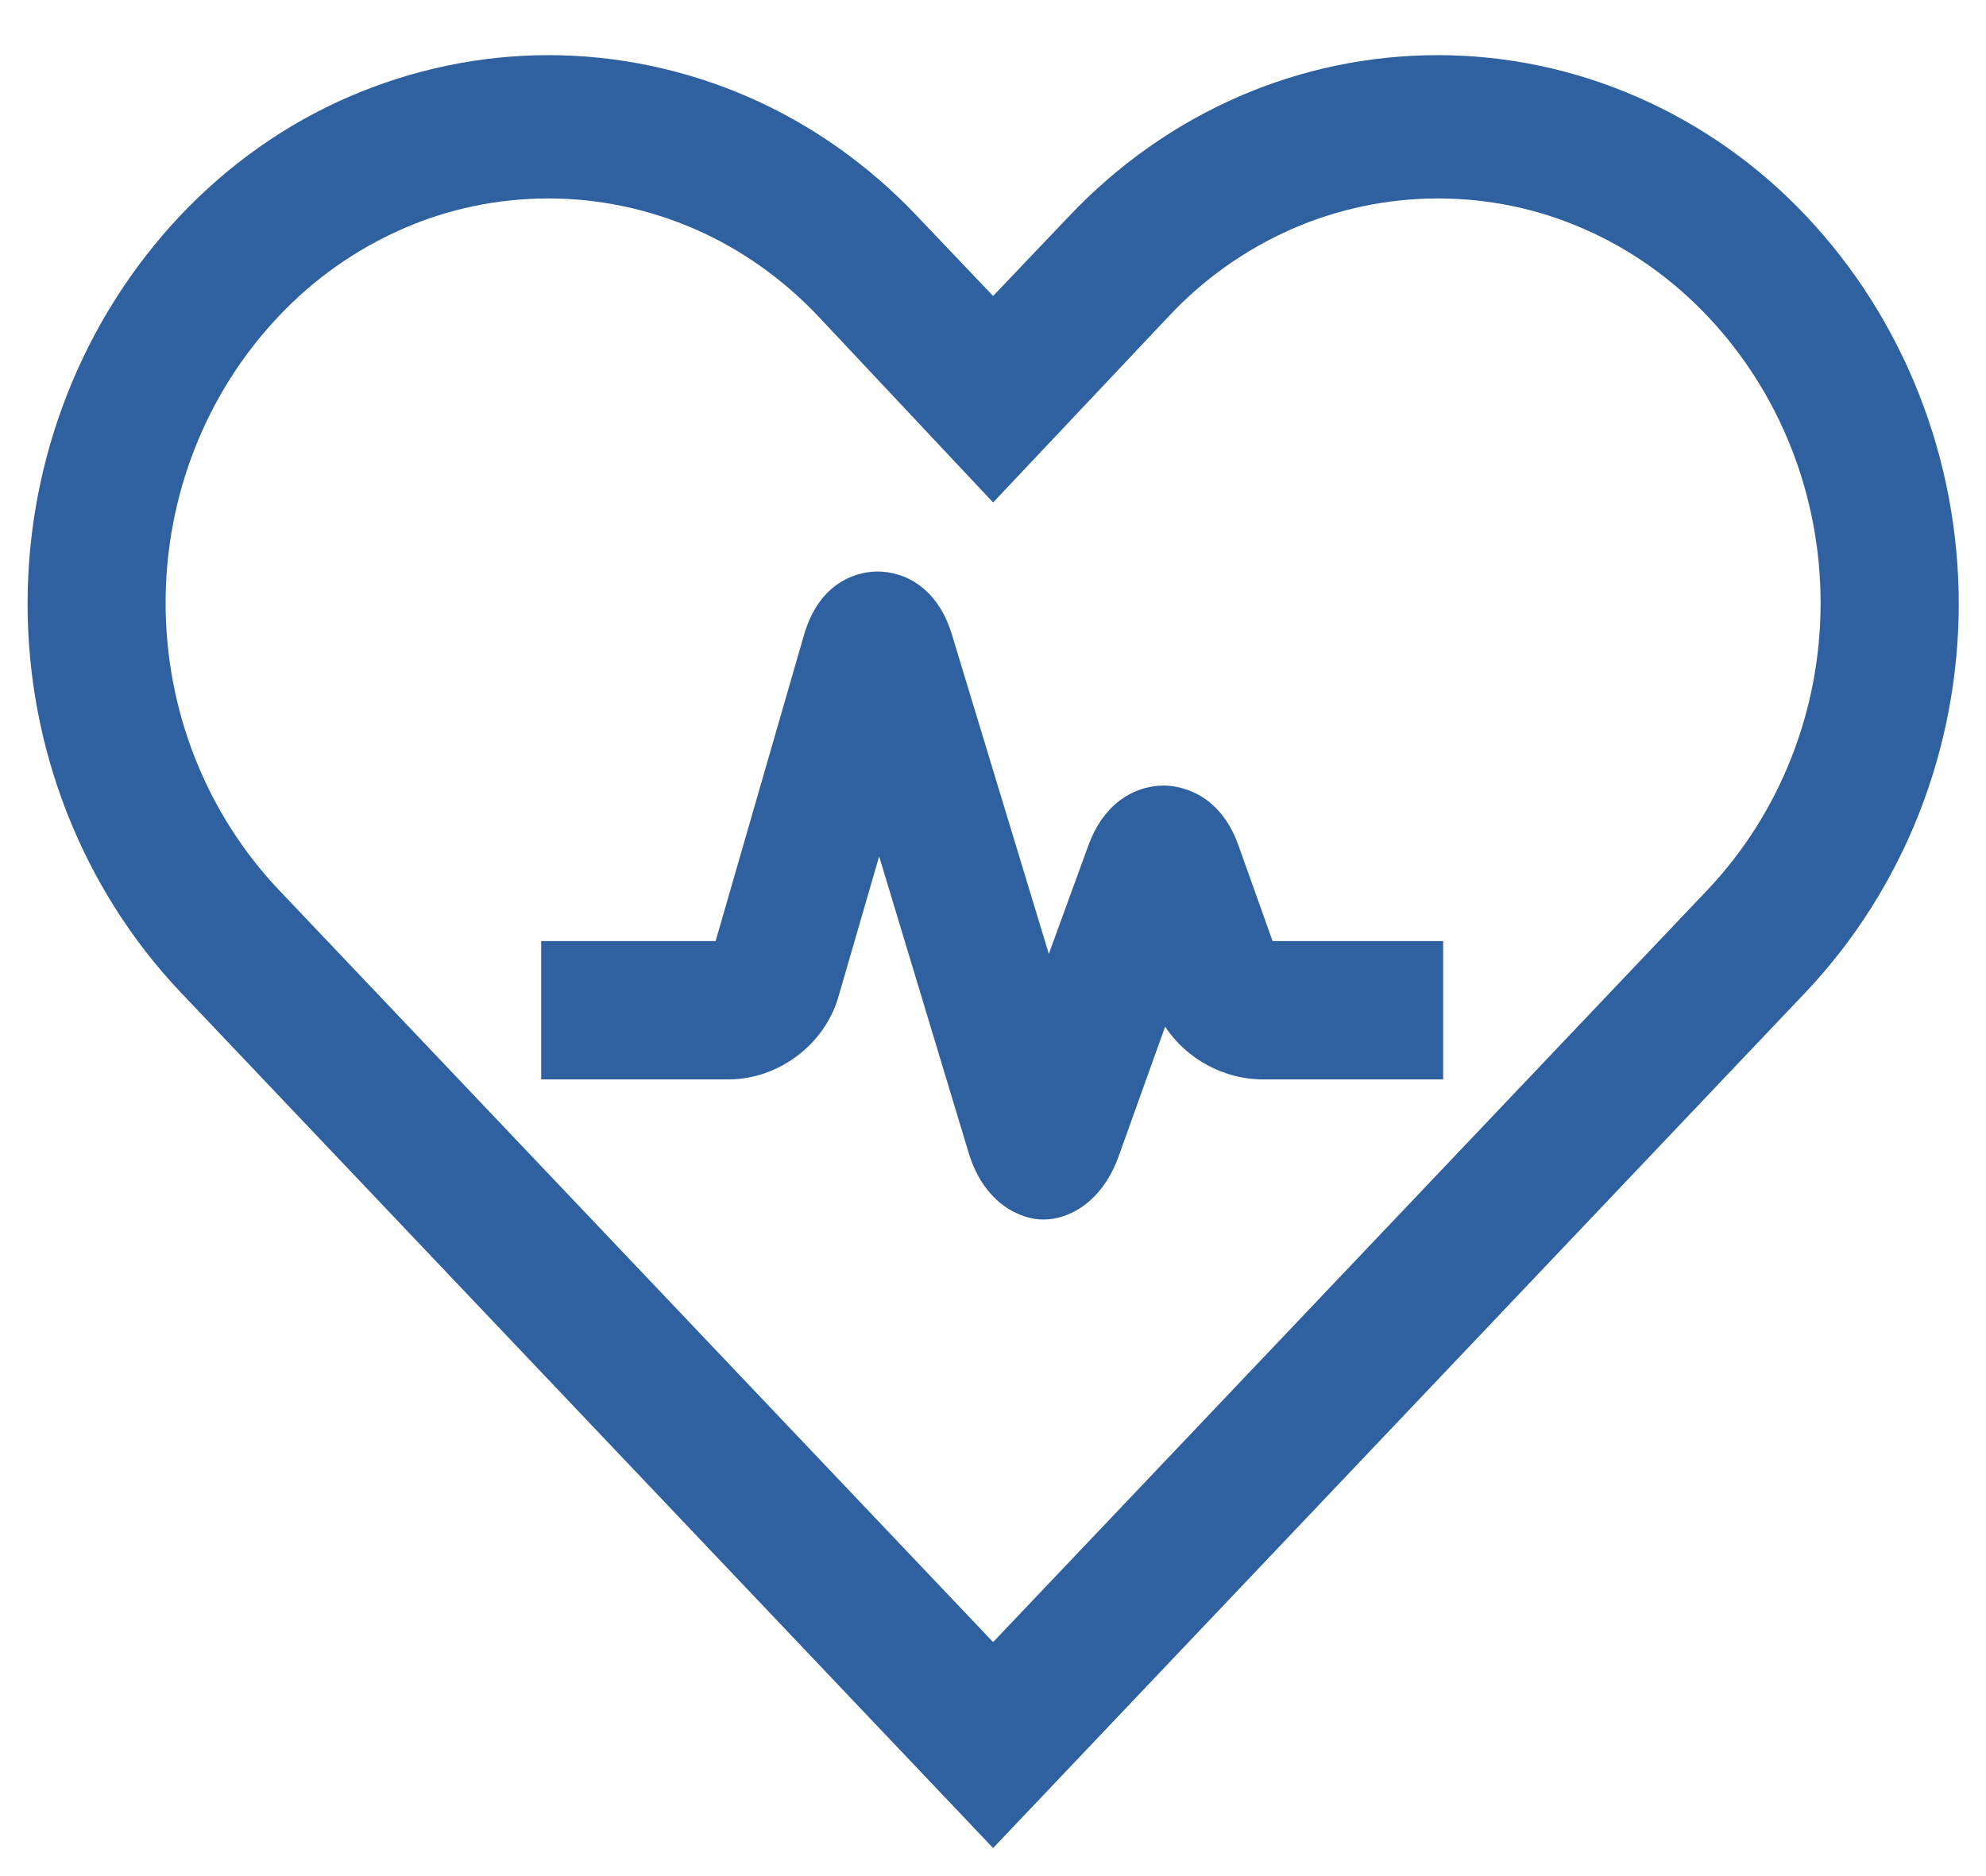
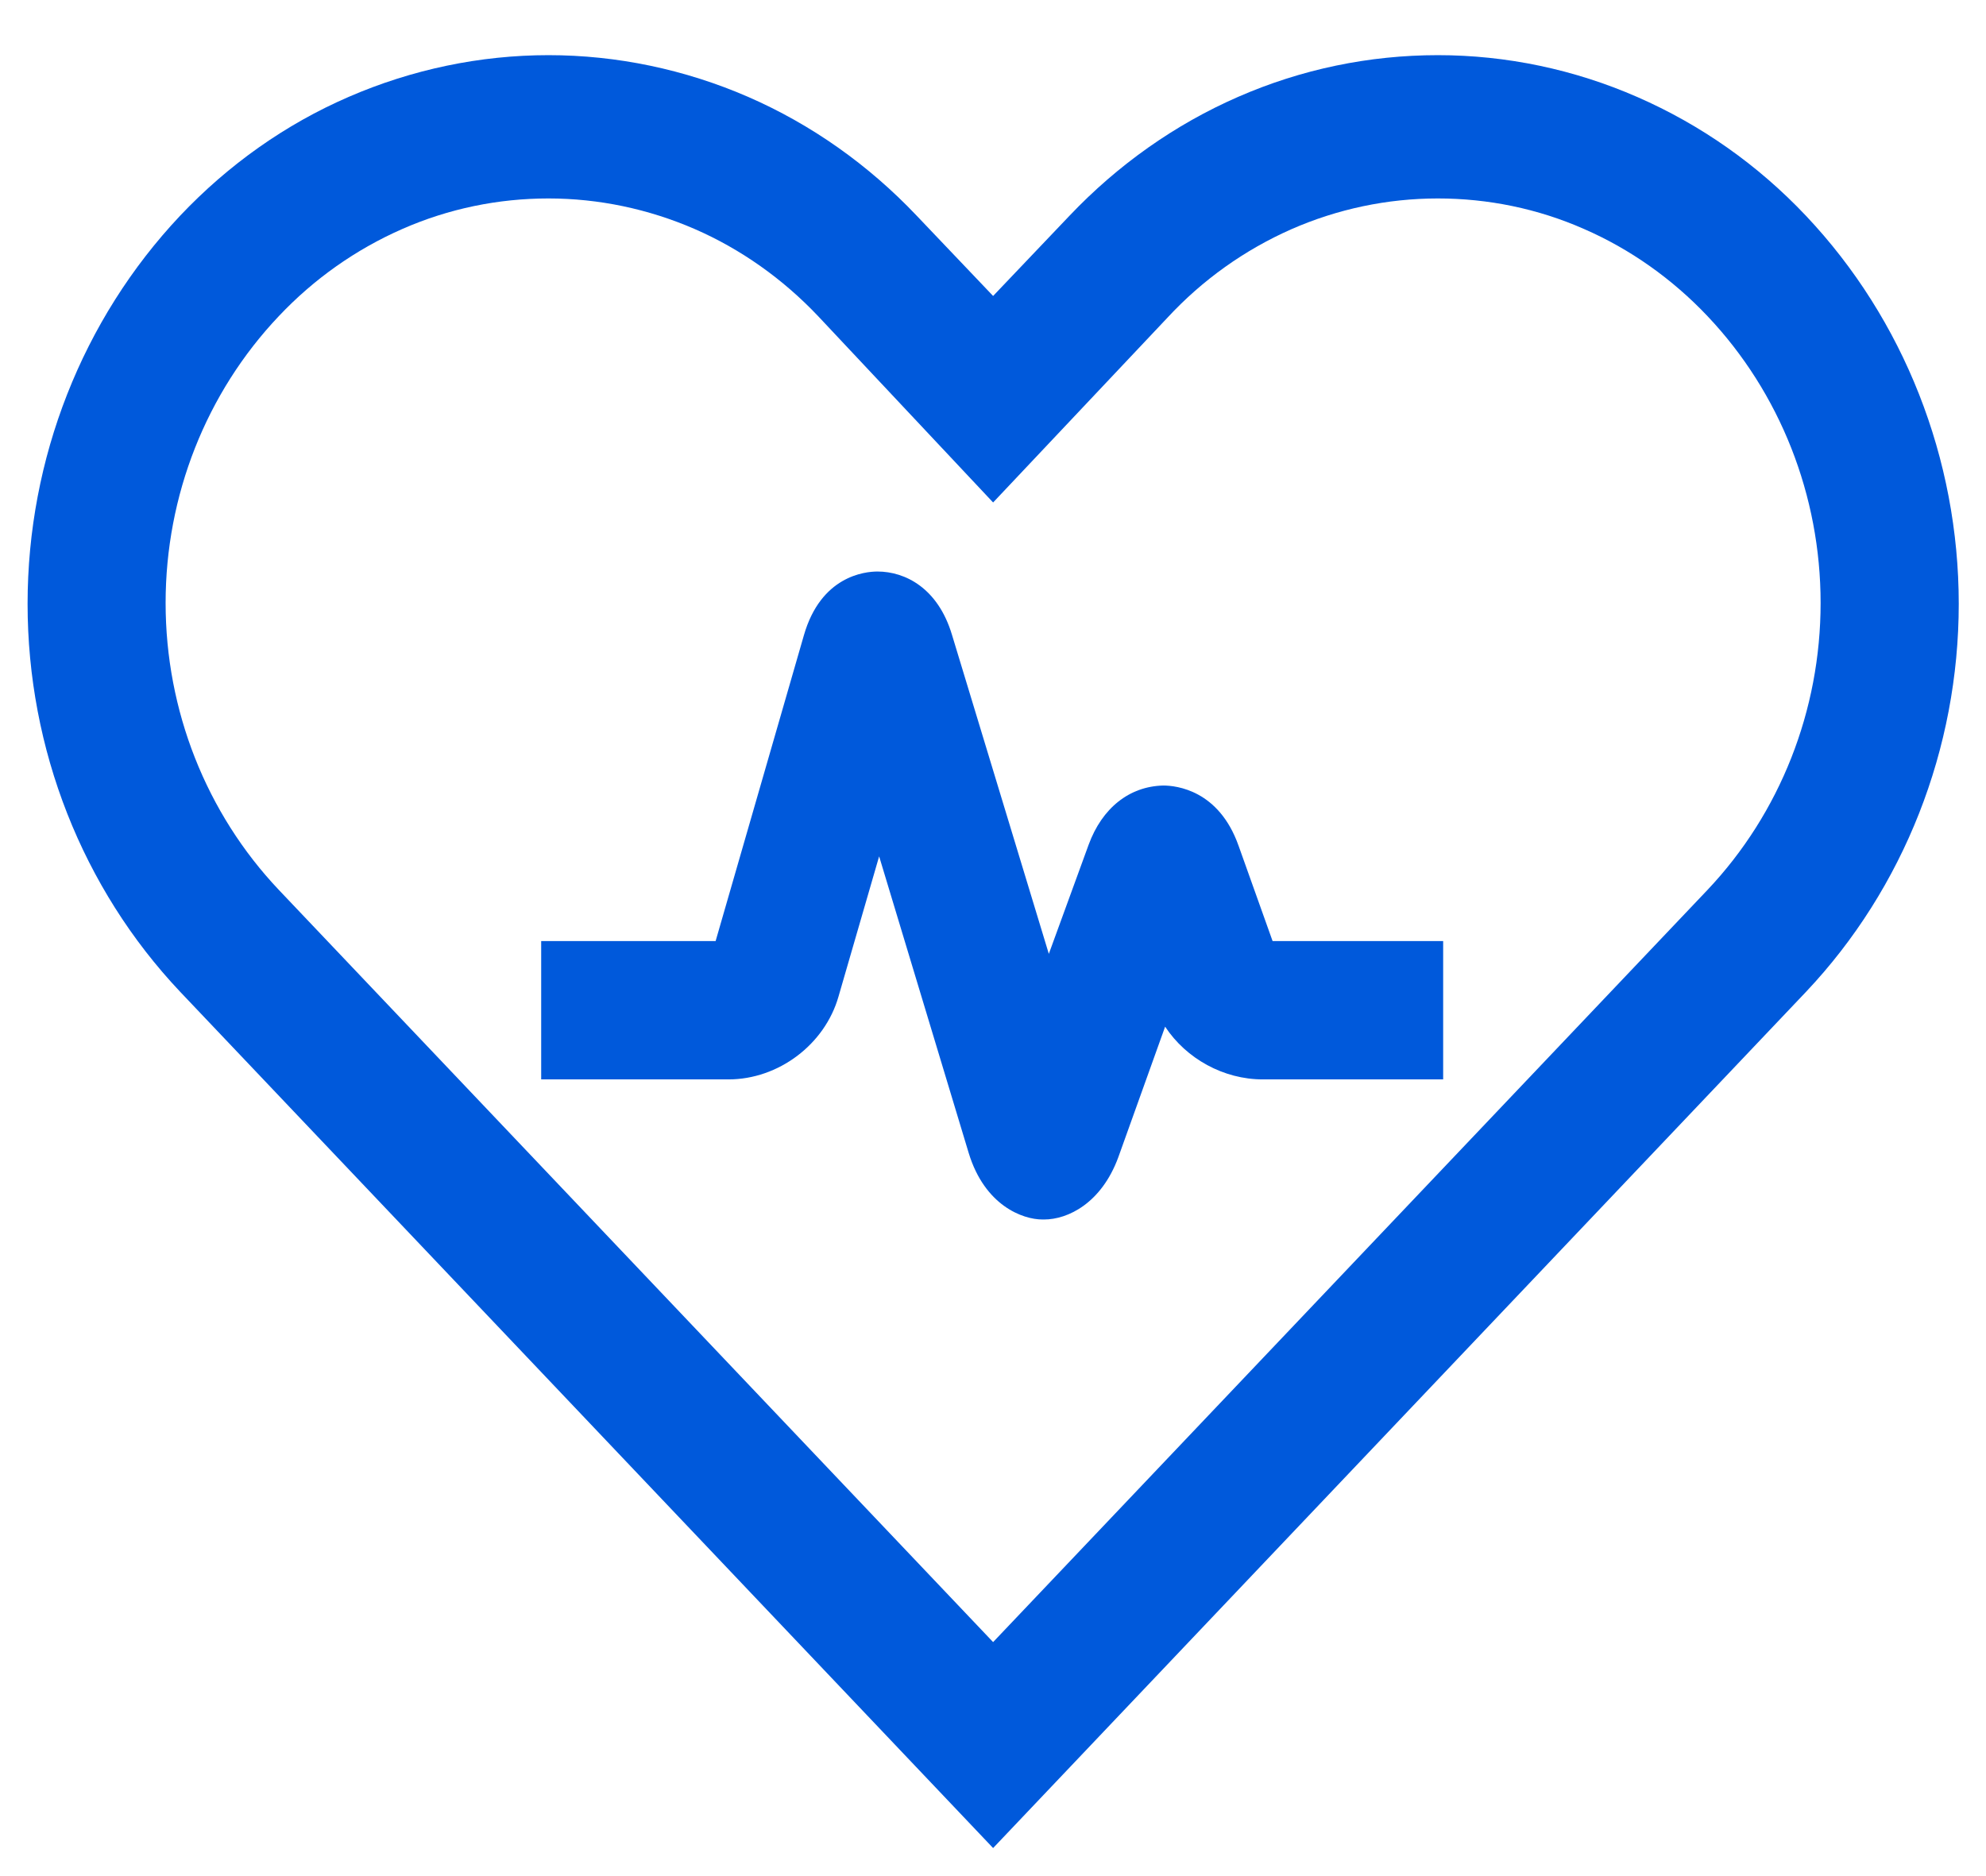
<svg xmlns="http://www.w3.org/2000/svg" width="18" height="17" viewBox="0 0 18 17" fill="none">
-   <path d="M8.78 10.453C8.925 10.928 9.268 11.055 9.448 11.055H9.463C9.679 11.055 9.983 10.907 10.136 10.49L10.56 9.307C10.752 9.598 11.09 9.785 11.445 9.785H13.08V8.531H11.534L11.225 7.665C11.047 7.164 10.664 7.121 10.542 7.121C10.235 7.129 9.989 7.325 9.867 7.657L9.506 8.647L8.628 5.754C8.501 5.331 8.204 5.181 7.953 5.181C7.836 5.181 7.44 5.223 7.286 5.759L6.486 8.531H4.905V9.785H6.603C7.055 9.785 7.476 9.469 7.6 9.033L7.968 7.763L8.78 10.453Z" fill="#2F61A0" />
-   <path fill-rule="evenodd" clip-rule="evenodd" d="M11.222 0.878C11.796 0.627 12.41 0.5 13.032 0.5C13.651 0.5 14.268 0.629 14.841 0.88C15.415 1.131 15.933 1.495 16.369 1.957C17.255 2.895 17.753 4.159 17.753 5.474C17.753 6.789 17.255 8.053 16.369 8.991L9.001 16.753L1.633 8.991C0.747 8.053 0.25 6.791 0.25 5.474C0.25 4.157 0.747 2.895 1.633 1.955C2.07 1.493 2.588 1.126 3.161 0.878C3.735 0.629 4.352 0.5 4.971 0.5C5.59 0.5 6.207 0.629 6.78 0.878C7.354 1.128 7.872 1.495 8.308 1.955L9.001 2.683L9.694 1.955C10.131 1.495 10.649 1.128 11.222 0.878ZM14.357 2.076C13.938 1.891 13.486 1.799 13.032 1.799C12.575 1.799 12.123 1.894 11.702 2.079C11.28 2.266 10.9 2.536 10.582 2.879L9.001 4.555L7.415 2.866C7.095 2.528 6.714 2.258 6.296 2.076C5.877 1.894 5.425 1.799 4.971 1.799C4.516 1.799 4.067 1.891 3.646 2.076C3.225 2.261 2.846 2.528 2.527 2.866C1.869 3.56 1.501 4.492 1.501 5.466C1.501 6.44 1.869 7.372 2.527 8.067L9.001 14.886L15.476 8.067C16.133 7.372 16.501 6.44 16.501 5.466C16.501 4.492 16.133 3.56 15.476 2.866C15.156 2.528 14.775 2.258 14.357 2.076Z" fill="#2F61A0" />
+   <path d="M8.78 10.453C8.925 10.928 9.268 11.055 9.448 11.055H9.463C9.679 11.055 9.983 10.907 10.136 10.49L10.56 9.307C10.752 9.598 11.09 9.785 11.445 9.785H13.08V8.531H11.534L11.225 7.665C11.047 7.164 10.664 7.121 10.542 7.121C10.235 7.129 9.989 7.325 9.867 7.657L9.506 8.647L8.628 5.754C8.501 5.331 8.204 5.181 7.953 5.181C7.836 5.181 7.44 5.223 7.286 5.759L6.486 8.531H4.905V9.785H6.603C7.055 9.785 7.476 9.469 7.6 9.033L7.968 7.763L8.78 10.453Z" fill="#0059DB" />
+   <path fill-rule="evenodd" clip-rule="evenodd" d="M11.222 0.878C11.796 0.627 12.41 0.5 13.032 0.5C13.651 0.5 14.268 0.629 14.841 0.88C15.415 1.131 15.933 1.495 16.369 1.957C17.255 2.895 17.753 4.159 17.753 5.474C17.753 6.789 17.255 8.053 16.369 8.991L9.001 16.753L1.633 8.991C0.747 8.053 0.25 6.791 0.25 5.474C0.25 4.157 0.747 2.895 1.633 1.955C2.07 1.493 2.588 1.126 3.161 0.878C3.735 0.629 4.352 0.5 4.971 0.5C5.59 0.5 6.207 0.629 6.78 0.878C7.354 1.128 7.872 1.495 8.308 1.955L9.001 2.683L9.694 1.955C10.131 1.495 10.649 1.128 11.222 0.878ZM14.357 2.076C13.938 1.891 13.486 1.799 13.032 1.799C12.575 1.799 12.123 1.894 11.702 2.079C11.28 2.266 10.9 2.536 10.582 2.879L9.001 4.555L7.415 2.866C7.095 2.528 6.714 2.258 6.296 2.076C5.877 1.894 5.425 1.799 4.971 1.799C4.516 1.799 4.067 1.891 3.646 2.076C3.225 2.261 2.846 2.528 2.527 2.866C1.869 3.56 1.501 4.492 1.501 5.466C1.501 6.44 1.869 7.372 2.527 8.067L9.001 14.886L15.476 8.067C16.133 7.372 16.501 6.44 16.501 5.466C16.501 4.492 16.133 3.56 15.476 2.866C15.156 2.528 14.775 2.258 14.357 2.076Z" fill="#0059DB" />
</svg>
